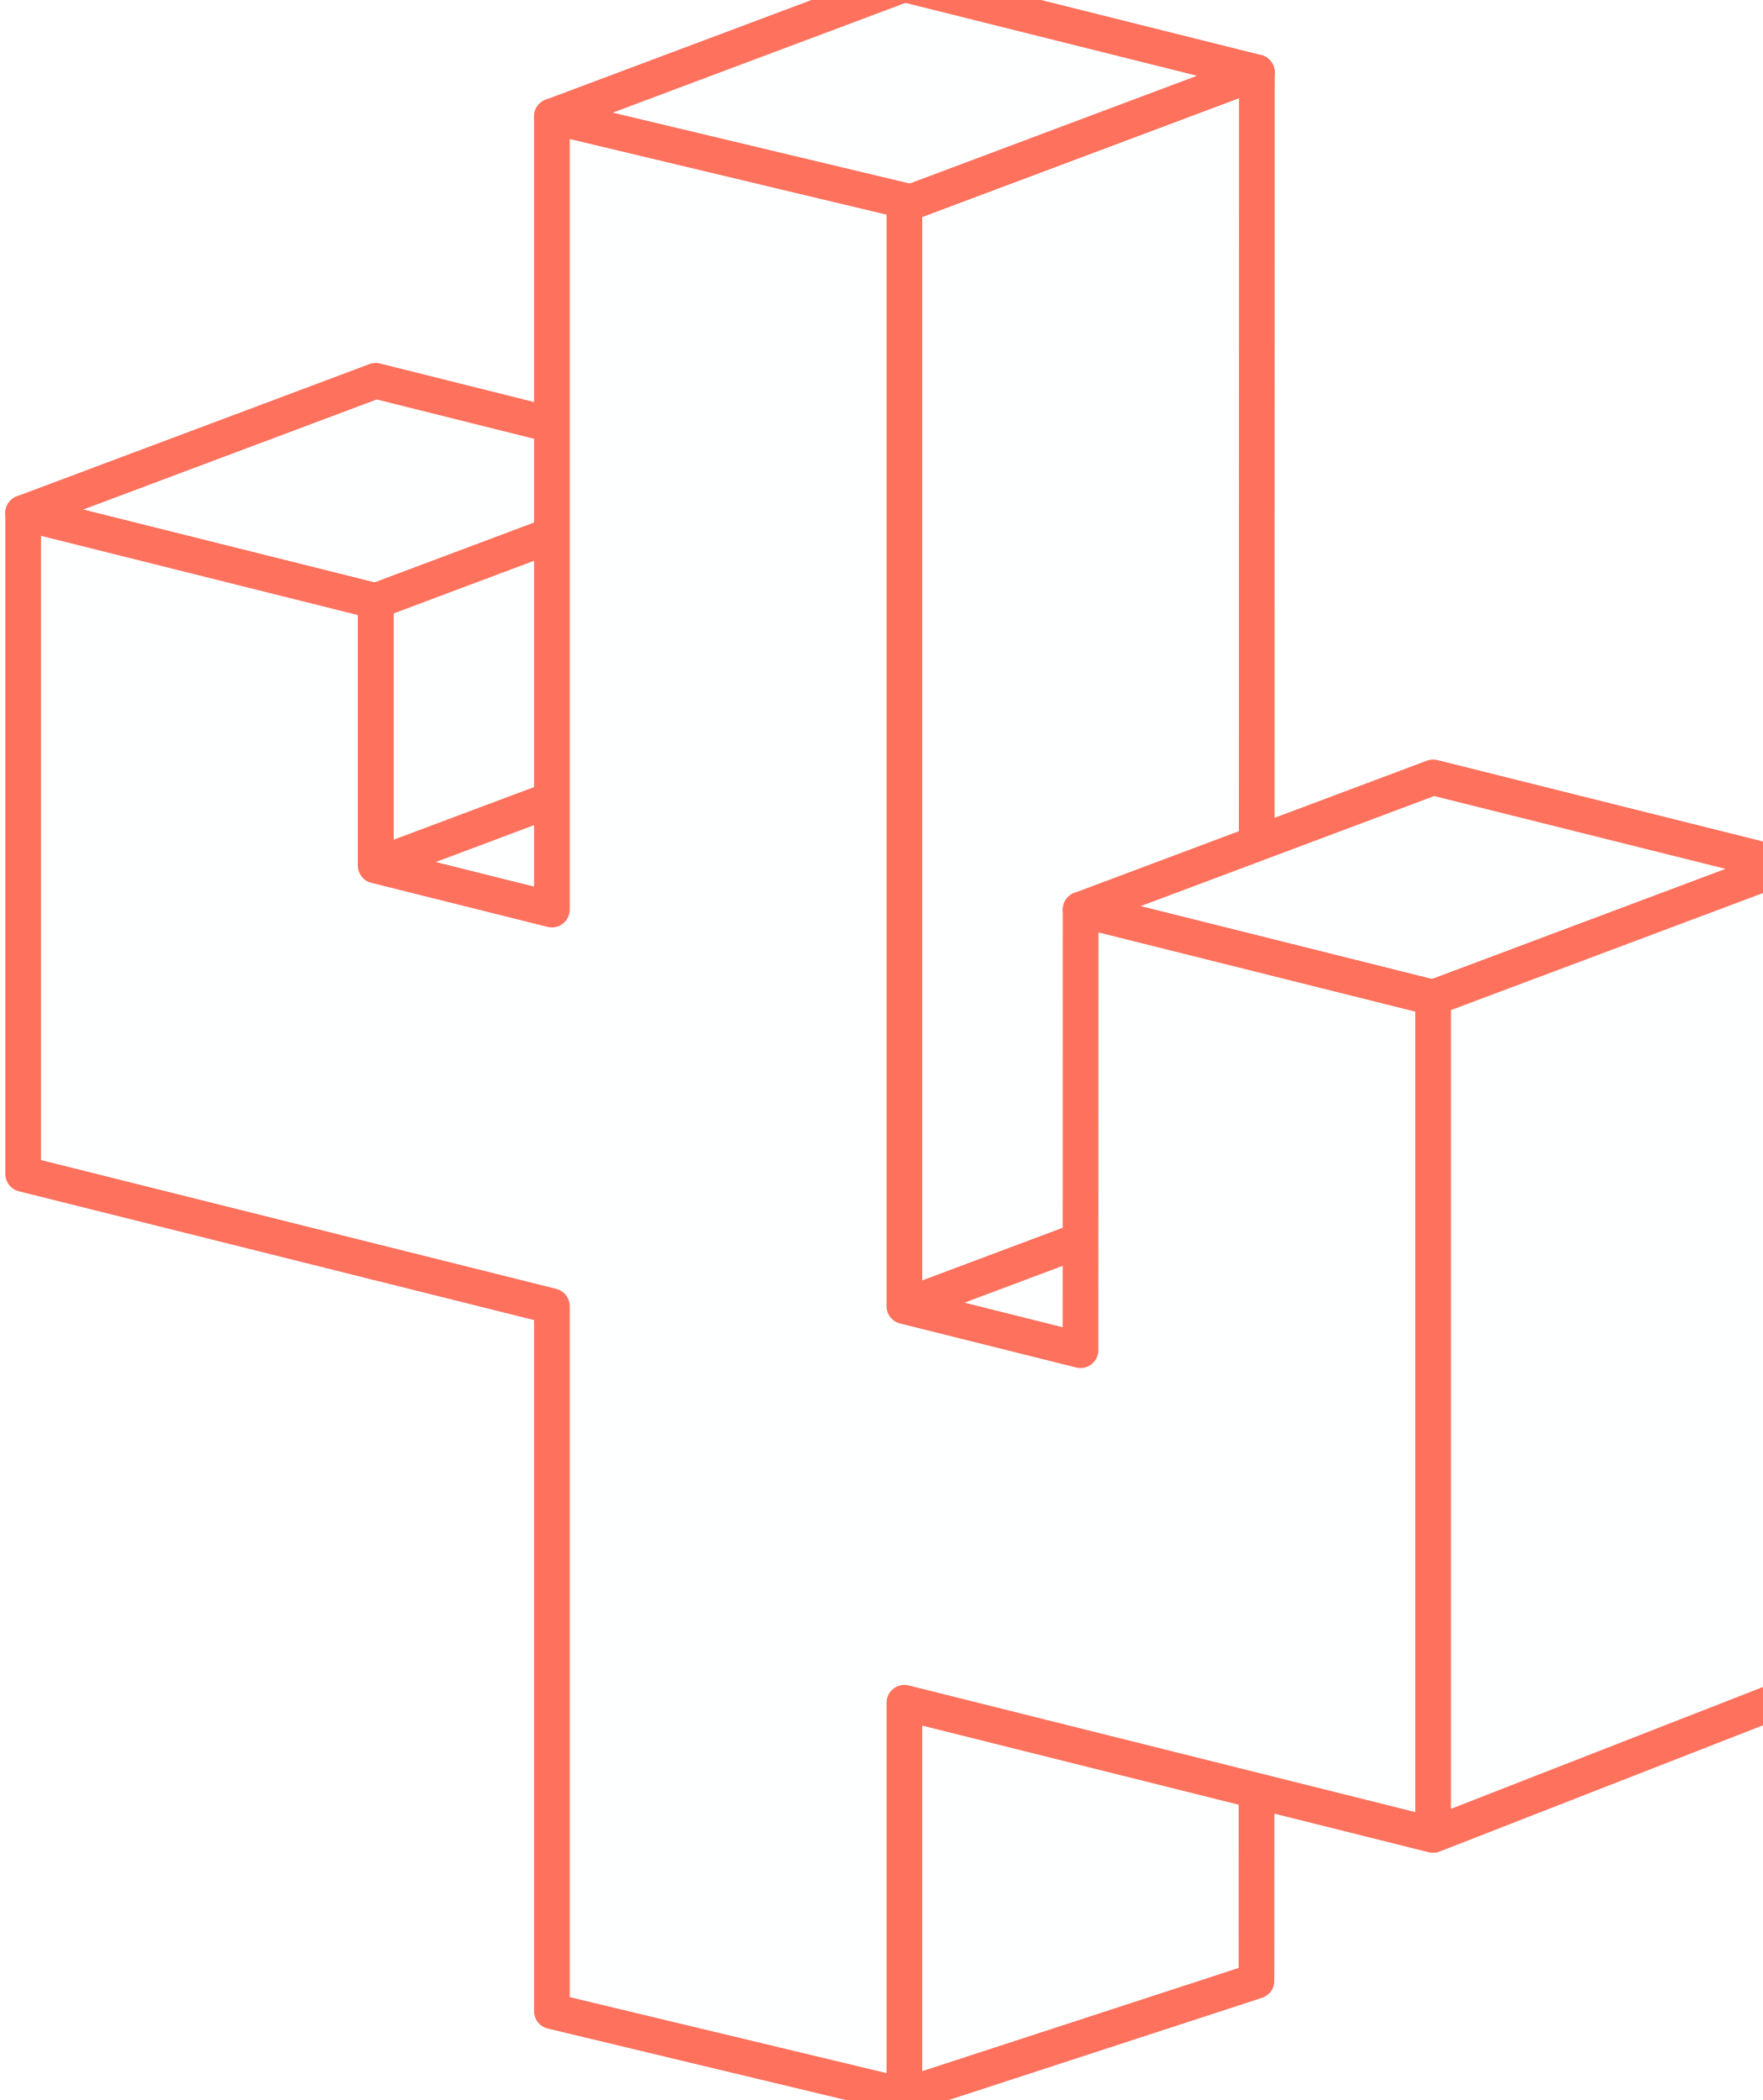
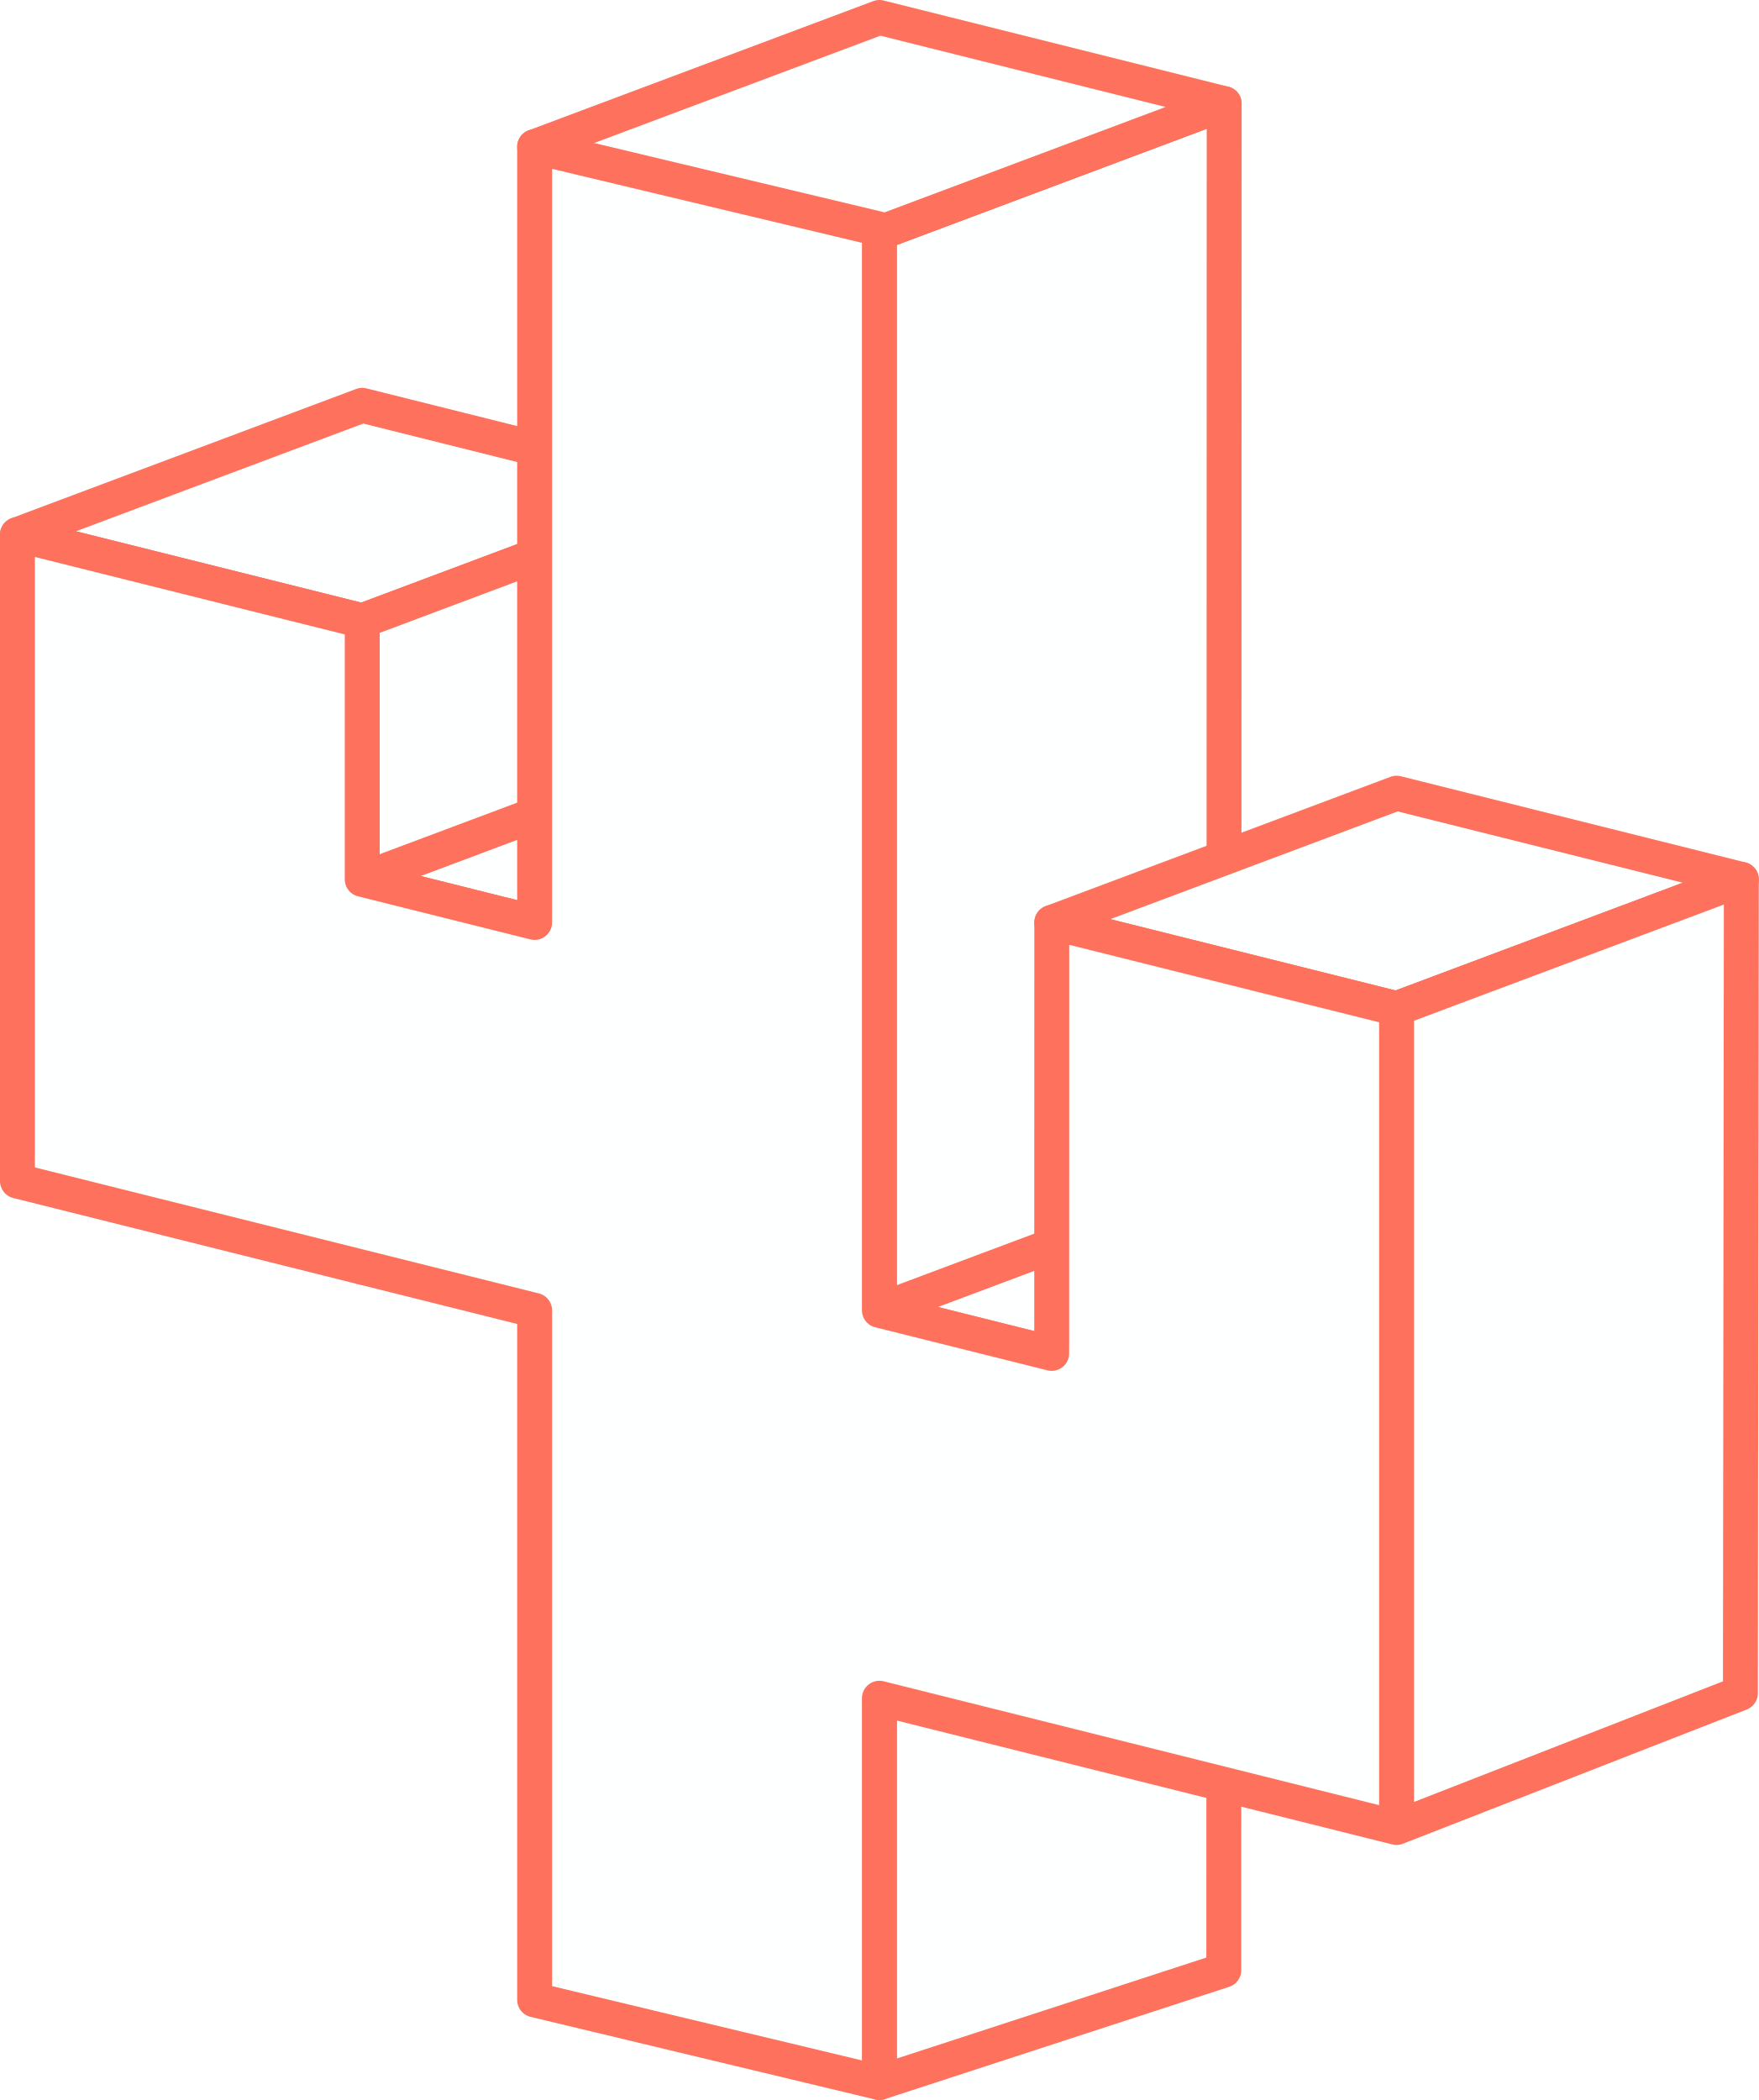
- <svg xmlns="http://www.w3.org/2000/svg" width="213.337" height="254.17" viewBox="0 0 200.003 238.285">
+ <svg xmlns="http://www.w3.org/2000/svg" width="217.652" height="259.882" viewBox="0 0 204.048 243.64">
  <g fill="#feffff" fill-rule="evenodd" stroke="#fe715d" stroke-width="4.049" stroke-linecap="round" stroke-linejoin="round" stroke-miterlimit="3.933">
-     <path d="M42.629 68.21l40-15-40-10-40 15z" />
-     <path style="isolation:auto;mix-blend-mode:normal" d="M42.629 143.21v-75l40-15v80z" color="#000" overflow="visible" />
-     <path d="M82.629 108.21l40-15-40-10-40 15z" />
-     <path style="isolation:auto;mix-blend-mode:normal" d="M102.629 237.801V23.211l40-15-.044 216.557z" color="#000" overflow="visible" />
-     <path d="M102.629 23.21l40-15-40-10-40 15zM162.629 113.21l40-15-40-10-40 15zM142.629 158.21l40-15-40-10-40 15z" />
-     <path style="isolation:auto;mix-blend-mode:normal" d="M62.629 13.21v90l-20-5v-30l-40-10v75l40 10 20 5v80l40 9.59v-44.59l60 15v-95l-40-10-.012 49.997-19.988-4.996V22.76l-40-9.55zM162.629 208.21v-95l40-15-.111 94.427z" color="#000" overflow="visible" />
+     <path d="M42.024 72.024l40-15-40-10-40 15z" />
+     <path style="isolation:auto;mix-blend-mode:normal" d="M42.024 147.024v-75l40-15v80z" color="#000" overflow="visible" />
+     <path d="M82.024 112.024l40-15-40-10-40 15z" />
+     <path style="isolation:auto;mix-blend-mode:normal" d="M102.024 241.615V27.025l40-15-.044 216.557z" color="#000" overflow="visible" />
+     <path d="M102.024 27.024l40-15-40-10-40 15zM162.024 117.024l40-15-40-10-40 15zM142.024 162.024l40-15-40-10-40 15z" />
+     <path style="isolation:auto;mix-blend-mode:normal" d="M62.024 17.025v90l-20-5v-30l-40-10v75l40 10 20 5v80l40 9.59v-44.59l60 15v-95l-40-10-.011 49.996-19.989-4.996V26.574l-40-9.549zM162.024 212.024v-95l40-15-.111 94.427z" color="#000" overflow="visible" />
  </g>
</svg>
